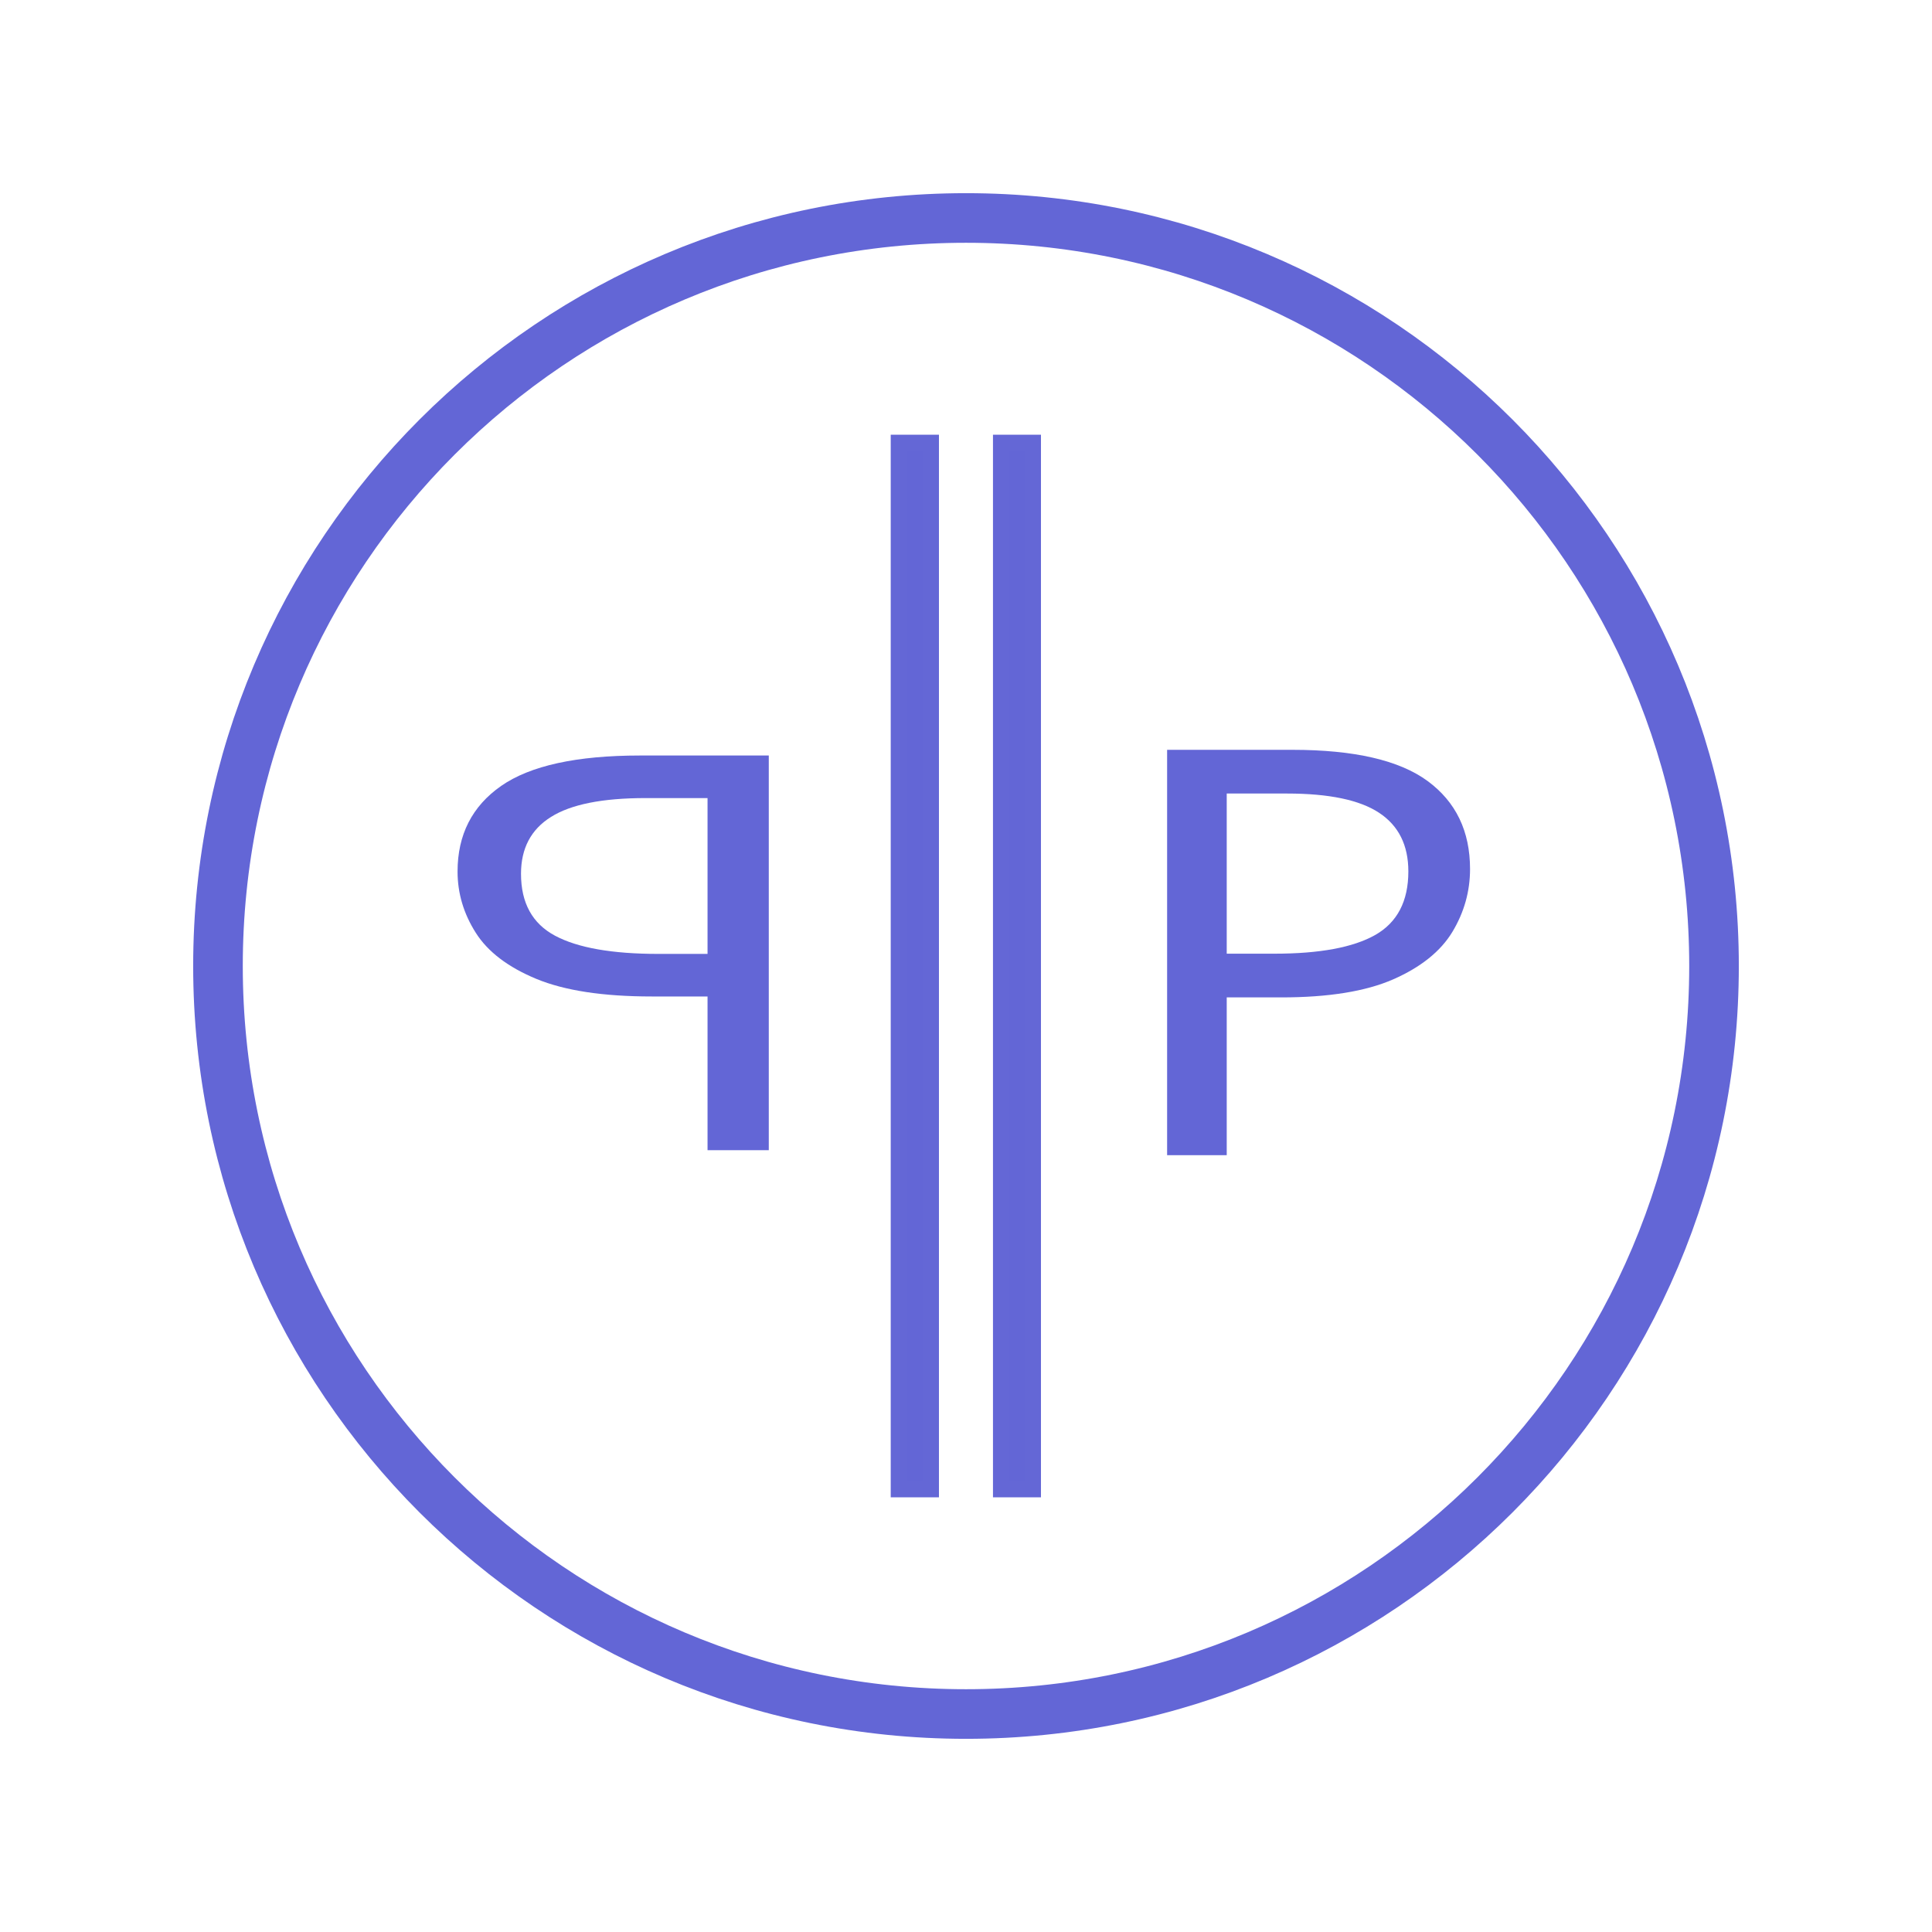
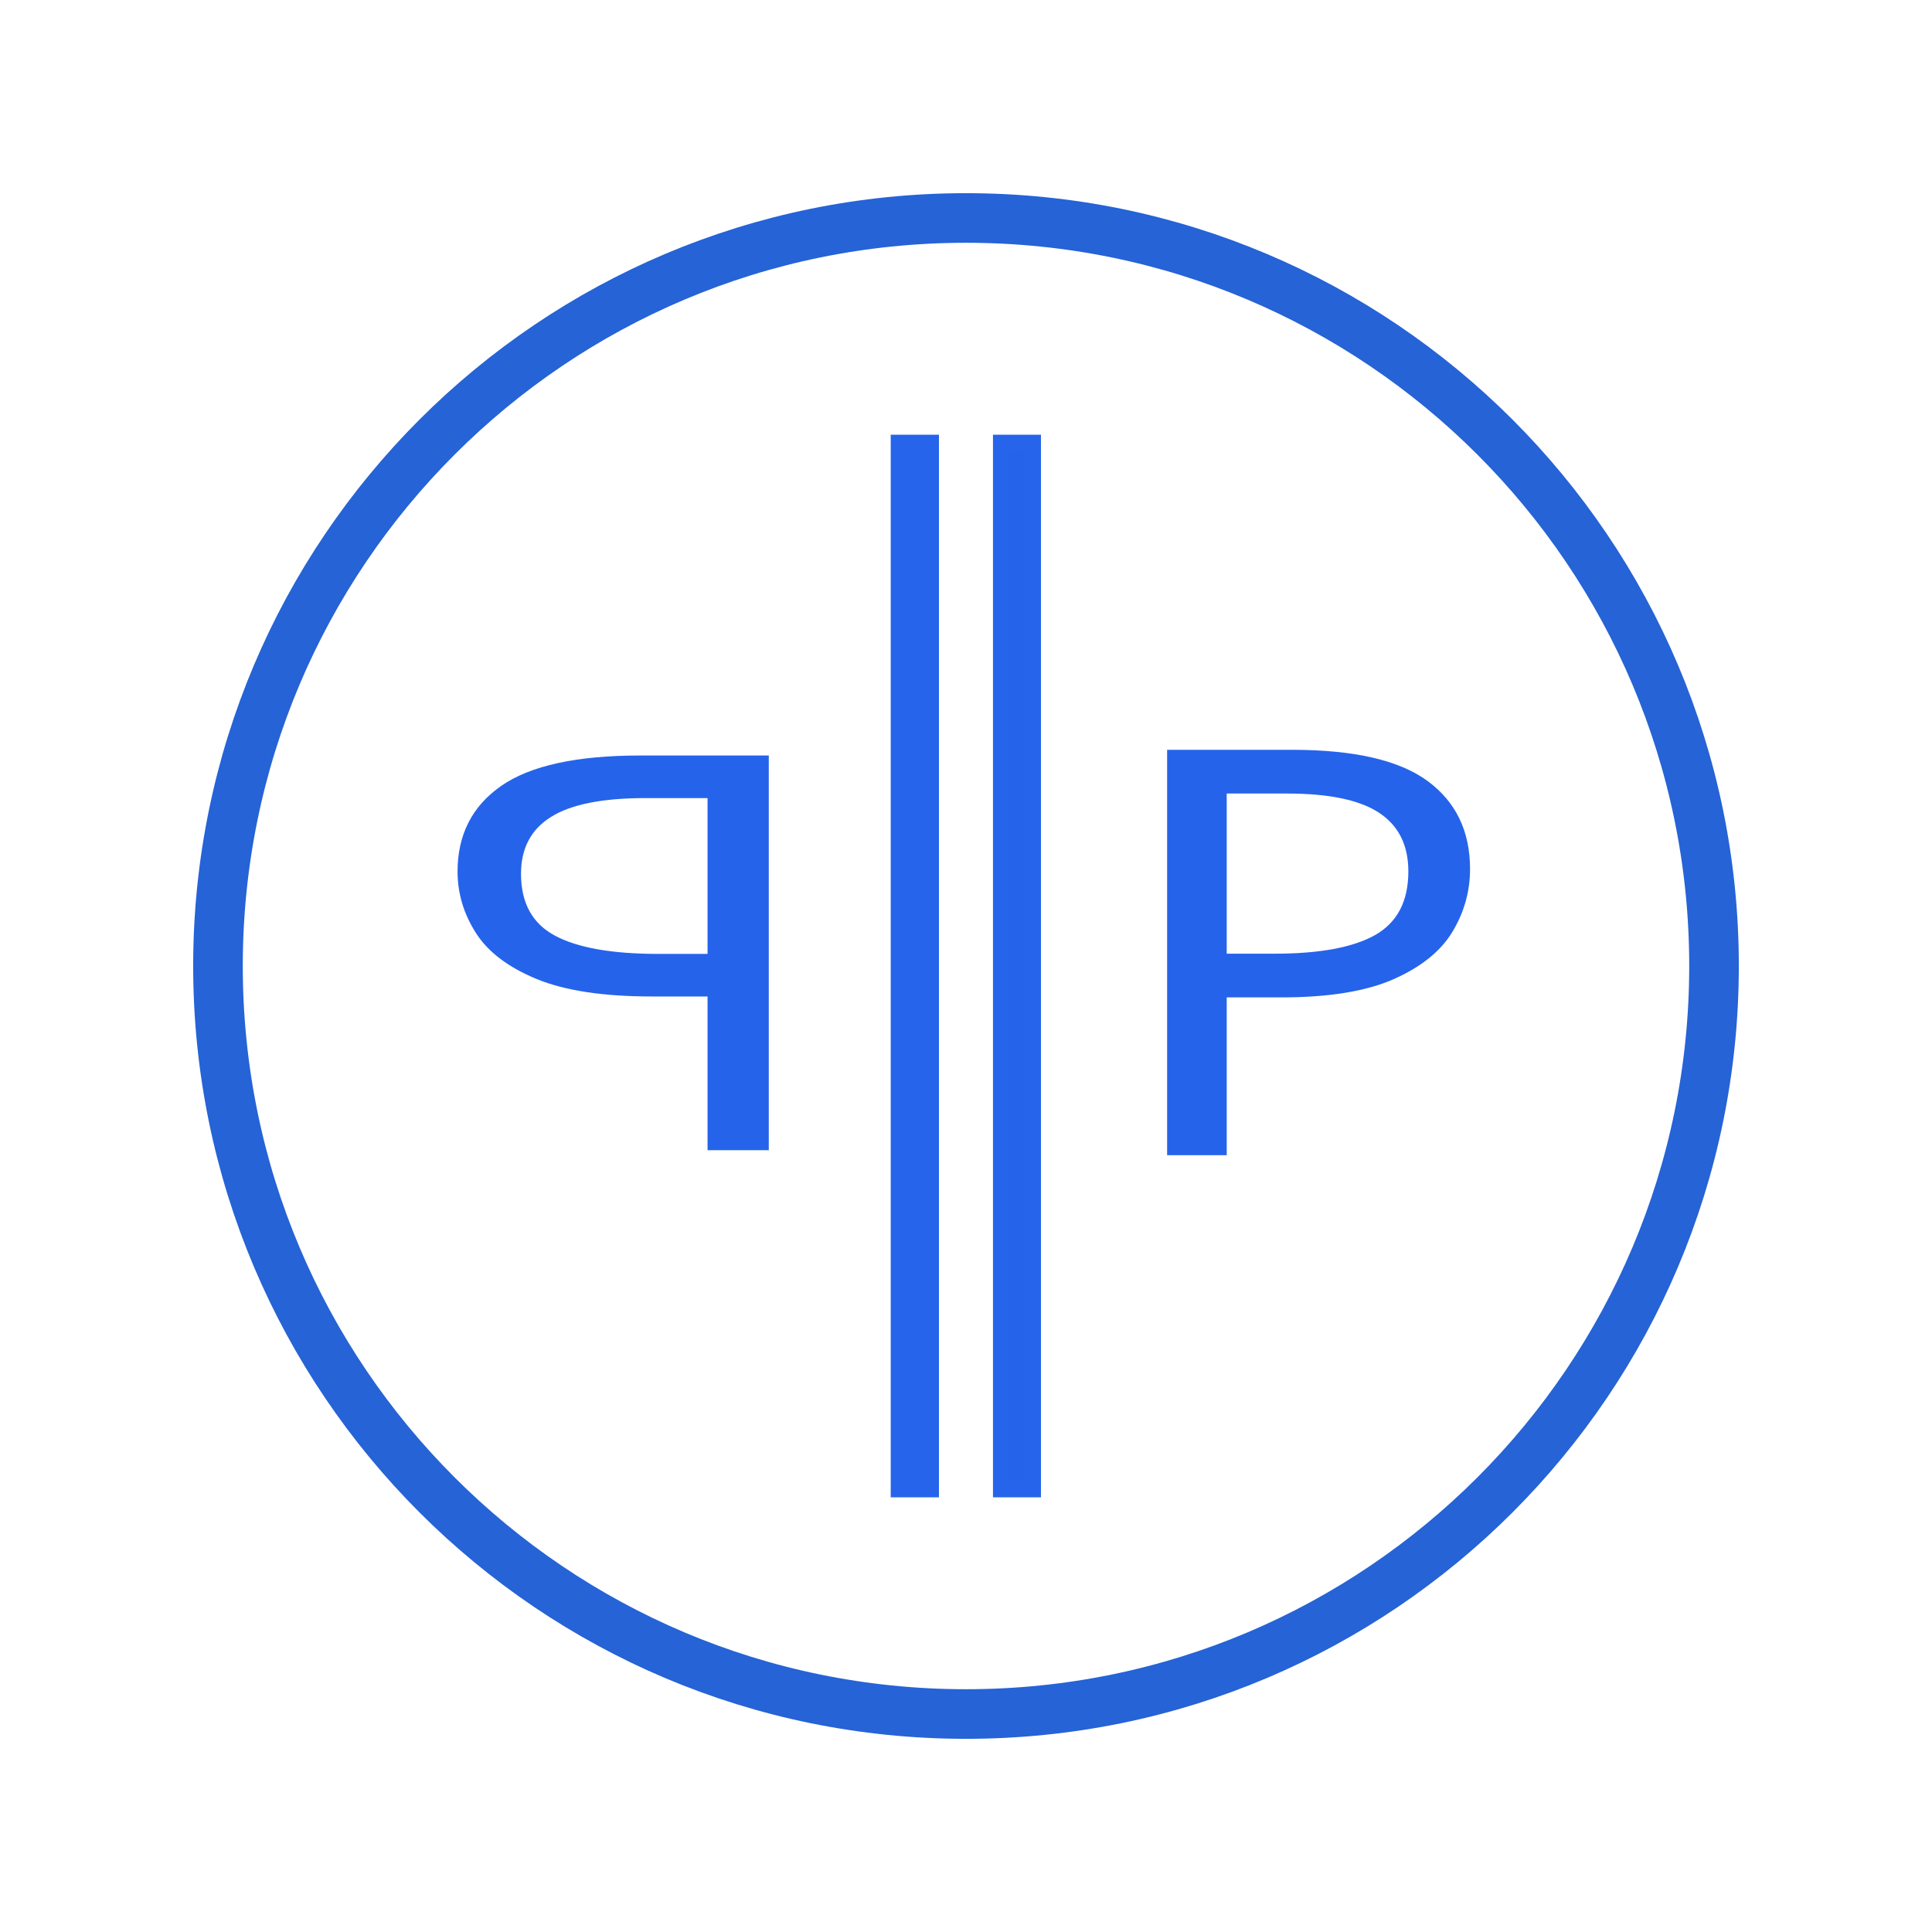
<svg xmlns="http://www.w3.org/2000/svg" xmlns:xlink="http://www.w3.org/1999/xlink" width="40mm" height="40mm" viewBox="0 0 40 40" version="1.1" id="svg1">
  <defs id="defs1">
+     <linearGradient id="linearGradient13841">
+       <stop style="stop-color:#2563eb;stop-opacity:1;" offset="0" id="stop13837" />
+       <stop style="stop-color:#2563eb;stop-opacity:1;" offset="1" id="stop13839" />
+     </linearGradient>
+     <linearGradient id="linearGradient13765">
+       <stop style="stop-color:#2563eb;stop-opacity:1;" offset="0" id="stop13761" />
+       <stop style="stop-color:#3b82f6;stop-opacity:0;" offset="1" id="stop13763" />
+     </linearGradient>
    <linearGradient id="linearGradient39531">
-       <stop style="stop-color:#6366d6;stop-opacity:1;" offset="1" id="stop39527" />
-       <stop style="stop-color:#ffd700;stop-opacity:0;" offset="1" id="stop39529" />
+       <stop style="stop-color:#2563eb;stop-opacity:1;" offset="1" id="stop39527" />
+       <stop style="stop-color:#3b82f6;stop-opacity:0;" offset="1" id="stop39529" />
    </linearGradient>
    <linearGradient id="linearGradient39523">
-       <stop style="stop-color:#6366d6;stop-opacity:1;" offset="1" id="stop39519" />
-       <stop style="stop-color:#ffd700;stop-opacity:0;" offset="1" id="stop39521" />
+       <stop style="stop-color:#2563eb;stop-opacity:1;" offset="1" id="stop39519" />
+       <stop style="stop-color:#3b82f6;stop-opacity:0;" offset="1" id="stop39521" />
    </linearGradient>
    <linearGradient id="linearGradient39515">
-       <stop style="stop-color:#6366d6;stop-opacity:1;" offset="1" id="stop39511" />
-       <stop style="stop-color:#818cf8;stop-opacity:0;" offset="1" id="stop39513" />
+       <stop style="stop-color:#2563d6;stop-opacity:1;" offset="1" id="stop39511" />
+       <stop style="stop-color:#3b82f6;stop-opacity:0;" offset="1" id="stop39513" />
    </linearGradient>
    <linearGradient id="linearGradient39468">
-       <stop style="stop-color:#6366d6;stop-opacity:1;" offset="1" id="stop39464" />
-       <stop style="stop-color:#818cf8;stop-opacity:1;" offset="1" id="stop39466" />
+       <stop style="stop-color:#2563eb;stop-opacity:1;" offset="1" id="stop39464" />
+       <stop style="stop-color:#3b82f6;stop-opacity:1;" offset="1" id="stop39466" />
    </linearGradient>
    <linearGradient id="linearGradient39460">
-       <stop style="stop-color:#6366d6;stop-opacity:1;" offset="1" id="stop39456" />
-       <stop style="stop-color:#818cf8;stop-opacity:0;" offset="1" id="stop39458" />
-     </linearGradient>
-     <linearGradient id="linearGradient39452">
-       <stop style="stop-color:#6366d6;stop-opacity:1;" offset="1" id="stop39448" />
-       <stop style="stop-color:#818cf8;stop-opacity:0;" offset="1" id="stop39450" />
-     </linearGradient>
-     <linearGradient id="linearGradient37436">
-       <stop style="stop-color:#6366d6;stop-opacity:1;" offset="1" id="stop37432" />
-       <stop style="stop-color:#818cf8;stop-opacity:0;" offset="1" id="stop37434" />
+       <stop style="stop-color:#2563eb;stop-opacity:1;" offset="1" id="stop39456" />
+       <stop style="stop-color:#3b82f6;stop-opacity:0;" offset="1" id="stop39458" />
    </linearGradient>
    <rect x="16.413" y="23.068" width="106.466" height="106.022" id="rect1914" />
    <rect x="20.85" y="15.97" width="106.909" height="117.999" id="rect1000" />
    <rect x="-111.876" y="-90.03" width="479.279" height="427.644" id="rect15751" />
    <rect x="137.363" y="210.843" width="213.16" height="126.44" id="rect1739" />
    <rect x="74.895" y="152.599" width="356.689" height="308.944" id="rect1173" />
    <rect x="237.793" y="231.24" width="129.195" height="129.195" id="rect349" />
    <rect x="160.089" y="218.133" width="170.387" height="163.834" id="rect336" />
    <rect x="293.578" y="502.15" width="189.292" height="106.039" id="rect8" />
    <rect x="290.073" y="549.473" width="248.008" height="123.566" id="rect7" />
    <rect x="202.157" y="306.226" width="403.118" height="106.461" id="rect6" />
    <linearGradient id="linearGradient5">
      <stop style="stop-color:#f5f5dc;stop-opacity:1;" offset="0" id="stop5" />
      <stop style="stop-color:#f5f5dc;stop-opacity:0;" offset="1" id="stop6" />
    </linearGradient>
    <rect x="199.765" y="456.947" width="491.637" height="196.176" id="rect5" />
    <rect x="320.581" y="505.991" width="187.803" height="83.734" id="rect4" />
    <rect x="311.011" y="397.137" width="222.492" height="64.595" id="rect3" />
    <linearGradient xlink:href="#linearGradient5" id="linearGradient6" x1="200.044" y1="483.282" x2="450.453" y2="483.282" gradientUnits="userSpaceOnUse" />
    <rect x="293.578" y="502.15" width="189.292" height="106.039" id="rect8-5" />
    <rect x="293.578" y="502.15" width="189.292" height="106.039" id="rect8-1" />
    <rect x="160.089" y="218.133" width="170.387" height="163.834" id="rect336-6" />
    <rect x="160.089" y="218.133" width="170.387" height="163.834" id="rect336-5" />
-     <linearGradient xlink:href="#linearGradient37436" id="linearGradient37438" x1="20.558" y1="20" x2="21.558" y2="20" gradientUnits="userSpaceOnUse" />
-     <linearGradient xlink:href="#linearGradient39452" id="linearGradient39454" x1="18.442" y1="20" x2="19.442" y2="20" gradientUnits="userSpaceOnUse" />
    <linearGradient xlink:href="#linearGradient39460" id="linearGradient39462" x1="204.838" y1="340.687" x2="235.138" y2="340.687" gradientUnits="userSpaceOnUse" />
    <linearGradient xlink:href="#linearGradient39468" id="linearGradient39470" x1="202.958" y1="497.972" x2="239.03" y2="497.972" gradientUnits="userSpaceOnUse" />
    <linearGradient xlink:href="#linearGradient39515" id="linearGradient39517" x1="4" y1="20" x2="36" y2="20" gradientUnits="userSpaceOnUse" />
    <linearGradient xlink:href="#linearGradient39523" id="linearGradient39525" x1="20.558" y1="20" x2="21.558" y2="20" gradientUnits="userSpaceOnUse" />
    <linearGradient xlink:href="#linearGradient39531" id="linearGradient39533" x1="18.442" y1="20" x2="19.442" y2="20" gradientUnits="userSpaceOnUse" />
+     <linearGradient xlink:href="#linearGradient13765" id="linearGradient13767" x1="18.442" y1="20" x2="19.442" y2="20" gradientUnits="userSpaceOnUse" />
+     <linearGradient xlink:href="#linearGradient13841" id="linearGradient13843" x1="20.558" y1="20" x2="21.558" y2="20" gradientUnits="userSpaceOnUse" />
  </defs>
  <g id="layer1">
    <g id="g345" transform="scale(0.2,0.6666667)">
      <g id="g341">
        <rect style="fill:#323232;fill-opacity:0;stroke:none;stroke-width:0.843;stroke-dasharray:none;stroke-opacity:1" id="rect15418" width="200" height="60" x="0" y="4.4408921e-16" />
      </g>
    </g>
    <text xml:space="preserve" transform="matrix(0.307351,0,0,0.2632896,-39.29928,-69.69933)" id="Pohlman" style="font-style:normal;font-variant:normal;font-weight:normal;font-stretch:normal;font-size:44.645px;font-family:'Copperplate Gothic Bold';-inkscape-font-specification:'Copperplate Gothic Bold, Normal';font-variant-ligatures:normal;font-variant-caps:normal;font-variant-numeric:normal;font-variant-east-asian:normal;white-space:pre;shape-inside:url(#rect6);display:inline;fill:url(#linearGradient39462);fill-opacity:1;stroke:none;stroke-width:0;stroke-linejoin:bevel;stroke-dasharray:none;stroke-dashoffset:0;stroke-opacity:1">
-       <tspan x="202.156" y="355.565" id="tspan42503">P</tspan>
+       <tspan x="202.156" y="355.565" id="tspan13909">P</tspan>
    </text>
    <text xml:space="preserve" transform="matrix(-0.2651979,0,0,0.2153022,70.26167,-87.21443)" id="Consulting" style="font-style:normal;font-variant:normal;font-weight:normal;font-stretch:normal;font-size:53.149px;font-family:'Copperplate Gothic Bold';-inkscape-font-specification:'Copperplate Gothic Bold, Normal';font-variant-ligatures:normal;font-variant-caps:normal;font-variant-numeric:normal;font-variant-east-asian:normal;white-space:pre;shape-inside:url(#rect5);display:inline;fill:url(#linearGradient39470);fill-opacity:1;stroke:none;stroke-width:0.418;stroke-linecap:butt;stroke-linejoin:bevel;stroke-dasharray:none;stroke-dashoffset:0;stroke-opacity:1">
-       <tspan x="199.766" y="515.684" id="tspan42505">P
+       <tspan x="199.766" y="515.684" id="tspan13911">P
</tspan>
    </text>
    <circle style="fill:#633232;fill-opacity:0;stroke:url(#linearGradient39517);stroke-width:1.027;stroke-dasharray:none;stroke-opacity:1" id="path15473" cx="20" cy="20" r="15.487" />
    <text xml:space="preserve" transform="scale(0.2645833)" id="text1912" style="font-style:normal;font-variant:normal;font-weight:normal;font-stretch:normal;font-size:53.333px;font-family:'Copperplate Gothic Bold';-inkscape-font-specification:'Copperplate Gothic Bold, Normal';font-variant-ligatures:normal;font-variant-caps:normal;font-variant-numeric:normal;font-variant-east-asian:normal;white-space:pre;shape-inside:url(#rect1914);display:inline;fill:#ffd700;fill-opacity:1;stroke:#ffd700;stroke-width:3.882;stroke-opacity:0.997" />
-     <rect style="fill:url(#linearGradient39454);fill-opacity:1;stroke:url(#linearGradient39533);stroke-width:0.661;stroke-opacity:0.997" id="rect2285" width="0.339" height="21.339" x="18.772" y="9.331" />
-     <rect style="fill:url(#linearGradient37438);fill-opacity:1;stroke:url(#linearGradient39525);stroke-width:0.661;stroke-opacity:0.997" id="rect2285-1" width="0.339" height="21.339" x="20.889" y="9.331" />
+     <rect style="fill:url(#linearGradient13767);fill-opacity:1;stroke:url(#linearGradient39533);stroke-width:0.661;stroke-opacity:0.997" id="rect2285" width="0.339" height="21.339" x="18.772" y="9.331" />
+     <rect style="fill:url(#linearGradient13843);fill-opacity:1;stroke:url(#linearGradient39525);stroke-width:0.661;stroke-opacity:0.997" id="rect2285-1" width="0.339" height="21.339" x="20.889" y="9.331" />
  </g>
</svg>
